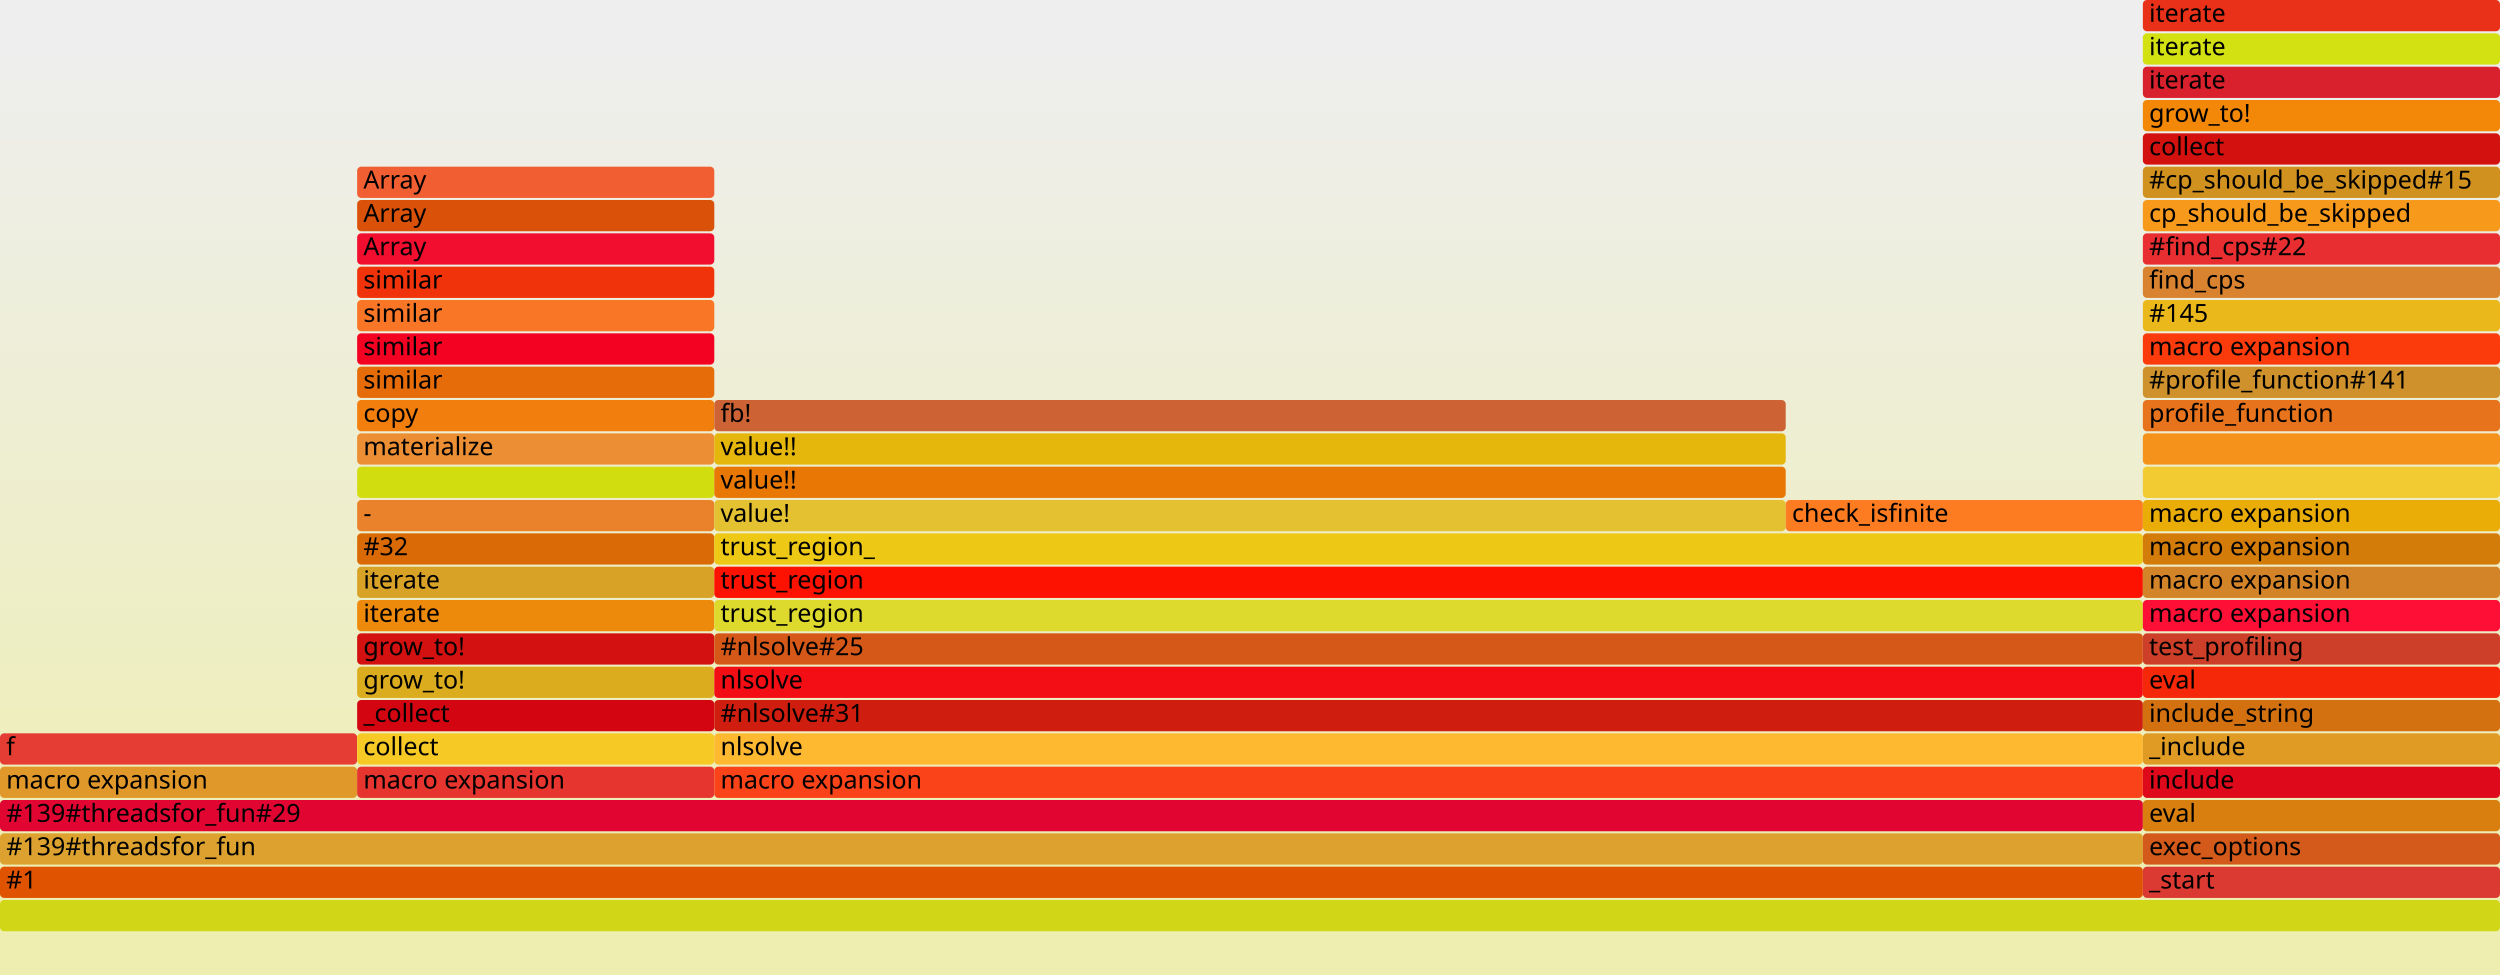
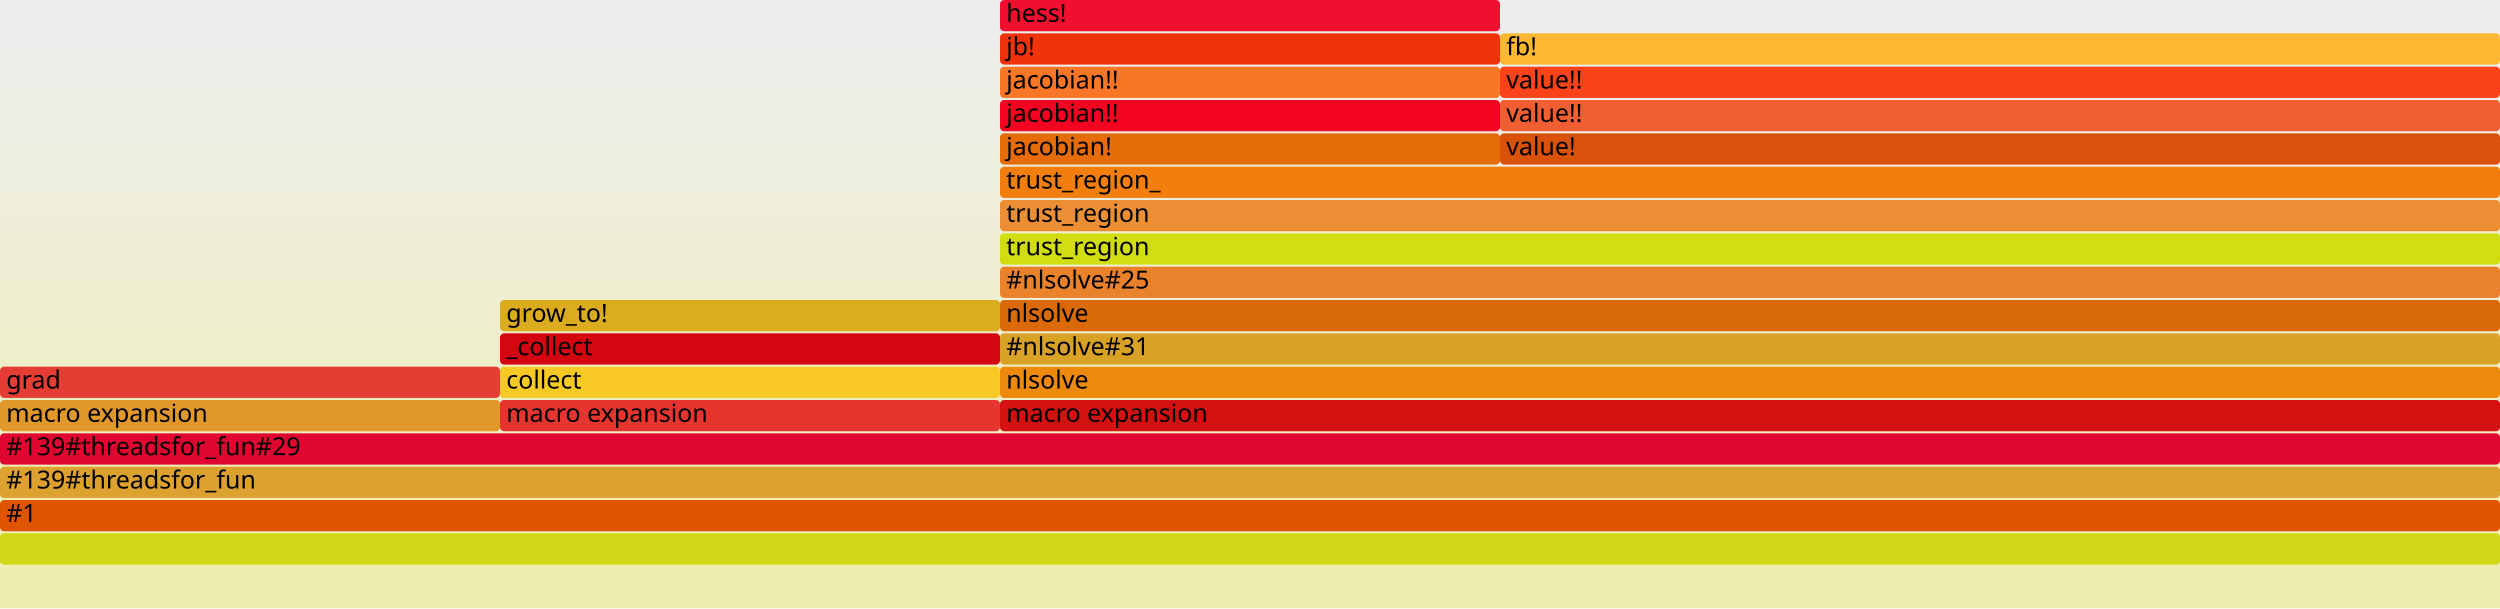
- <svg xmlns="http://www.w3.org/2000/svg" xmlns:xlink="http://www.w3.org/1999/xlink" version="1.1" width="1200" height="468" viewBox="0 0 1200 468">
+ <svg xmlns="http://www.w3.org/2000/svg" xmlns:xlink="http://www.w3.org/1999/xlink" version="1.1" width="1200" height="292" viewBox="0 0 1200 292">
  <defs>
    <linearGradient id="background" y1="0" y2="1" x1="0" x2="0">
      <stop stop-color="#eeeeee" offset="5%" />
      <stop stop-color="#eeeeb0" offset="95%" />
    </linearGradient>
  </defs>
  <style type="text/css">
    .func_g:hover { stroke:black; stroke-width:0.5; cursor:pointer; }
  </style>
-   <rect x="0.0" y="0" width="1200.0" height="468" fill="url(#background)" />
-   <text text-anchor="" x="10.0" y="468" font-size="12" font-family="Verdana" fill="rgb(0,0,0)" dominant-baseline="ideographic" id="details"> </text>
+   <rect x="0.0" y="0" width="1200.0" height="292" fill="url(#background)" />
+   <text text-anchor="" x="10.0" y="292" font-size="12" font-family="Verdana" fill="rgb(0,0,0)" dominant-baseline="ideographic" id="details"> </text>
  <g class="func_g">
    <a target="_top" xlink:href="notfound.html#L-1">
-       <rect x="0.0" y="432" width="1200.0" height="15.0" fill="rgb(209, 214, 23)" rx="2" ry="2" />
-       <text text-anchor="" x="3.0" y="442.5" font-size="12" font-family="Verdana" fill="rgb(0,0,0)" />
+       <rect x="0.0" y="256" width="1200.0" height="15.0" fill="rgb(209, 214, 23)" rx="2" ry="2" />
+       <text text-anchor="" x="3.0" y="266.5" font-size="12" font-family="Verdana" fill="rgb(0,0,0)" />
    </a>
  </g>
  <g class="func_g">
    <a target="_top" xlink:href="threadingconstructs.jl-87fafb5279c91453b36adc7ecb62b23203c4f0a7.html#L145">
-       <rect x="0.0" y="416" width="1028.571" height="15.0" fill="rgb(224, 83, 0)" rx="2" ry="2" />
-       <text text-anchor="" x="3.0" y="426.5" font-size="12" font-family="Verdana" fill="rgb(0,0,0)">#1</text>
+       <rect x="0.0" y="240" width="1200.0" height="15.0" fill="rgb(224, 83, 0)" rx="2" ry="2" />
+       <text text-anchor="" x="3.0" y="250.5" font-size="12" font-family="Verdana" fill="rgb(0,0,0)">#1</text>
    </a>
  </g>
  <g class="func_g">
    <a target="_top" xlink:href="threadingconstructs.jl-87fafb5279c91453b36adc7ecb62b23203c4f0a7.html#L173">
-       <rect x="0.0" y="400" width="1028.571" height="15.0" fill="rgb(220, 161, 47)" rx="2" ry="2" />
-       <text text-anchor="" x="3.0" y="410.5" font-size="12" font-family="Verdana" fill="rgb(0,0,0)">#139#threadsfor_fun</text>
+       <rect x="0.0" y="224" width="1200.0" height="15.0" fill="rgb(220, 161, 47)" rx="2" ry="2" />
+       <text text-anchor="" x="3.0" y="234.5" font-size="12" font-family="Verdana" fill="rgb(0,0,0)">#139#threadsfor_fun</text>
    </a>
  </g>
  <g class="func_g">
    <a target="_top" xlink:href="threadingconstructs.jl-87fafb5279c91453b36adc7ecb62b23203c4f0a7.html#L173">
-       <rect x="0.0" y="384" width="1028.571" height="15.0" fill="rgb(225, 5, 49)" rx="2" ry="2" />
-       <text text-anchor="" x="3.0" y="394.5" font-size="12" font-family="Verdana" fill="rgb(0,0,0)">#139#threadsfor_fun#29</text>
+       <rect x="0.0" y="208" width="1200.0" height="15.0" fill="rgb(225, 5, 49)" rx="2" ry="2" />
+       <text text-anchor="" x="3.0" y="218.5" font-size="12" font-family="Verdana" fill="rgb(0,0,0)">#139#threadsfor_fun#29</text>
    </a>
  </g>
  <g class="func_g">
    <a target="_top" xlink:href="critical_points.jl-e501c7201f5f77db71b4e61ad43af0b25550f4ec.html#L298">
-       <rect x="0.0" y="368" width="171.429" height="15.0" fill="rgb(225, 152, 42)" rx="2" ry="2" />
-       <text text-anchor="" x="3.0" y="378.5" font-size="12" font-family="Verdana" fill="rgb(0,0,0)">macro expansion</text>
+       <rect x="0.0" y="192" width="240.0" height="15.0" fill="rgb(225, 152, 42)" rx="2" ry="2" />
+       <text text-anchor="" x="3.0" y="202.5" font-size="12" font-family="Verdana" fill="rgb(0,0,0)">macro expansion</text>
    </a>
  </g>
  <g class="func_g">
-     <a target="_top" xlink:href="test_helpers.jl-009548eb3316e18fbb4808fb79fe412be0647763.html#L219">
-       <rect x="0.0" y="352" width="171.429" height="15.0" fill="rgb(229, 61, 51)" rx="2" ry="2" />
-       <text text-anchor="" x="3.0" y="362.5" font-size="12" font-family="Verdana" fill="rgb(0,0,0)">f</text>
+     <a target="_top" xlink:href="test_helpers.jl-009548eb3316e18fbb4808fb79fe412be0647763.html#L222">
+       <rect x="0.0" y="176" width="240.0" height="15.0" fill="rgb(229, 61, 51)" rx="2" ry="2" />
+       <text text-anchor="" x="3.0" y="186.5" font-size="12" font-family="Verdana" fill="rgb(0,0,0)">grad</text>
    </a>
  </g>
  <g class="func_g">
    <a target="_top" xlink:href="critical_points.jl-e501c7201f5f77db71b4e61ad43af0b25550f4ec.html#L310">
-       <rect x="171.429" y="368" width="171.429" height="15.0" fill="rgb(230, 52, 46)" rx="2" ry="2" />
-       <text text-anchor="" x="174.429" y="378.5" font-size="12" font-family="Verdana" fill="rgb(0,0,0)">macro expansion</text>
+       <rect x="240.0" y="192" width="240.0" height="15.0" fill="rgb(230, 52, 46)" rx="2" ry="2" />
+       <text text-anchor="" x="243.0" y="202.5" font-size="12" font-family="Verdana" fill="rgb(0,0,0)">macro expansion</text>
    </a>
  </g>
  <g class="func_g">
    <a target="_top" xlink:href="array.jl-a87924e5889dbcec8f6d32882c7ff26bd9c71d0a.html#L707">
-       <rect x="171.429" y="352" width="171.429" height="15.0" fill="rgb(247, 201, 37)" rx="2" ry="2" />
-       <text text-anchor="" x="174.429" y="362.5" font-size="12" font-family="Verdana" fill="rgb(0,0,0)">collect</text>
+       <rect x="240.0" y="176" width="240.0" height="15.0" fill="rgb(247, 201, 37)" rx="2" ry="2" />
+       <text text-anchor="" x="243.0" y="186.5" font-size="12" font-family="Verdana" fill="rgb(0,0,0)">collect</text>
    </a>
  </g>
  <g class="func_g">
    <a target="_top" xlink:href="array.jl-a87924e5889dbcec8f6d32882c7ff26bd9c71d0a.html#L759">
-       <rect x="171.429" y="336" width="171.429" height="15.0" fill="rgb(210, 5, 17)" rx="2" ry="2" />
-       <text text-anchor="" x="174.429" y="346.5" font-size="12" font-family="Verdana" fill="rgb(0,0,0)">_collect</text>
+       <rect x="240.0" y="160" width="240.0" height="15.0" fill="rgb(210, 5, 17)" rx="2" ry="2" />
+       <text text-anchor="" x="243.0" y="170.5" font-size="12" font-family="Verdana" fill="rgb(0,0,0)">_collect</text>
    </a>
  </g>
  <g class="func_g">
    <a target="_top" xlink:href="array.jl-a87924e5889dbcec8f6d32882c7ff26bd9c71d0a.html#L854">
-       <rect x="171.429" y="320" width="171.429" height="15.0" fill="rgb(219, 172, 30)" rx="2" ry="2" />
-       <text text-anchor="" x="174.429" y="330.5" font-size="12" font-family="Verdana" fill="rgb(0,0,0)">grow_to!</text>
-     </a>
-   </g>
-   <g class="func_g">
-     <a target="_top" xlink:href="array.jl-a87924e5889dbcec8f6d32882c7ff26bd9c71d0a.html#L875">
-       <rect x="171.429" y="304" width="171.429" height="15.0" fill="rgb(210, 17, 16)" rx="2" ry="2" />
-       <text text-anchor="" x="174.429" y="314.5" font-size="12" font-family="Verdana" fill="rgb(0,0,0)">grow_to!</text>
-     </a>
-   </g>
-   <g class="func_g">
-     <a target="_top" xlink:href="iterators.jl-6fa6a1b3a9c15e0a3b6efebe1b3c8a937d78b527.html#L1192">
-       <rect x="171.429" y="288" width="171.429" height="15.0" fill="rgb(237, 137, 11)" rx="2" ry="2" />
-       <text text-anchor="" x="174.429" y="298.5" font-size="12" font-family="Verdana" fill="rgb(0,0,0)">iterate</text>
-     </a>
-   </g>
-   <g class="func_g">
-     <a target="_top" xlink:href="generator.jl-6cbe6e9a263f3fecf4eb935c59eea2e099c1518d.html#L47">
-       <rect x="171.429" y="272" width="171.429" height="15.0" fill="rgb(216, 162, 39)" rx="2" ry="2" />
-       <text text-anchor="" x="174.429" y="282.5" font-size="12" font-family="Verdana" fill="rgb(0,0,0)">iterate</text>
-     </a>
-   </g>
-   <g class="func_g">
-     <a target="_top" xlink:href="notfound.html#L0">
-       <rect x="171.429" y="256" width="171.429" height="15.0" fill="rgb(218, 106, 6)" rx="2" ry="2" />
-       <text text-anchor="" x="174.429" y="266.5" font-size="12" font-family="Verdana" fill="rgb(0,0,0)">#32</text>
-     </a>
-   </g>
-   <g class="func_g">
-     <a target="_top" xlink:href="arraymath.jl-b47f02ef031ccc0f35d80465ae8f956a4c798d52.html#L6">
-       <rect x="171.429" y="240" width="171.429" height="15.0" fill="rgb(234, 130, 44)" rx="2" ry="2" />
-       <text text-anchor="" x="174.429" y="250.5" font-size="12" font-family="Verdana" fill="rgb(0,0,0)">-</text>
-     </a>
-   </g>
-   <g class="func_g">
-     <a target="_top" xlink:href="broadcast.jl-2487339caca1f23412135c574f3d34883e7e47ce.html#L862">
-       <rect x="171.429" y="224" width="171.429" height="15.0" fill="rgb(210, 221, 16)" rx="2" ry="2" />
-       <text text-anchor="" x="174.429" y="234.5" font-size="12" font-family="Verdana" fill="rgb(0,0,0)"> </text>
-     </a>
-   </g>
-   <g class="func_g">
-     <a target="_top" xlink:href="broadcast.jl-2487339caca1f23412135c574f3d34883e7e47ce.html#L873">
-       <rect x="171.429" y="208" width="171.429" height="15.0" fill="rgb(236, 143, 52)" rx="2" ry="2" />
-       <text text-anchor="" x="174.429" y="218.5" font-size="12" font-family="Verdana" fill="rgb(0,0,0)">materialize</text>
-     </a>
-   </g>
-   <g class="func_g">
-     <a target="_top" xlink:href="broadcast.jl-2487339caca1f23412135c574f3d34883e7e47ce.html#L898">
-       <rect x="171.429" y="192" width="171.429" height="15.0" fill="rgb(242, 126, 14)" rx="2" ry="2" />
-       <text text-anchor="" x="174.429" y="202.5" font-size="12" font-family="Verdana" fill="rgb(0,0,0)">copy</text>
-     </a>
-   </g>
-   <g class="func_g">
-     <a target="_top" xlink:href="broadcast.jl-2487339caca1f23412135c574f3d34883e7e47ce.html#L211">
-       <rect x="171.429" y="176" width="171.429" height="15.0" fill="rgb(229, 108, 8)" rx="2" ry="2" />
-       <text text-anchor="" x="174.429" y="186.5" font-size="12" font-family="Verdana" fill="rgb(0,0,0)">similar</text>
-     </a>
-   </g>
-   <g class="func_g">
-     <a target="_top" xlink:href="broadcast.jl-2487339caca1f23412135c574f3d34883e7e47ce.html#L212">
-       <rect x="171.429" y="160" width="171.429" height="15.0" fill="rgb(243, 2, 34)" rx="2" ry="2" />
-       <text text-anchor="" x="174.429" y="170.5" font-size="12" font-family="Verdana" fill="rgb(0,0,0)">similar</text>
-     </a>
-   </g>
-   <g class="func_g">
-     <a target="_top" xlink:href="abstractarray.jl-0e470a5455d1b9df4e3d6671e66fec95b59f1c8d.html#L883">
-       <rect x="171.429" y="144" width="171.429" height="15.0" fill="rgb(249, 118, 39)" rx="2" ry="2" />
-       <text text-anchor="" x="174.429" y="154.5" font-size="12" font-family="Verdana" fill="rgb(0,0,0)">similar</text>
-     </a>
-   </g>
-   <g class="func_g">
-     <a target="_top" xlink:href="abstractarray.jl-0e470a5455d1b9df4e3d6671e66fec95b59f1c8d.html#L884">
-       <rect x="171.429" y="128" width="171.429" height="15.0" fill="rgb(240, 51, 10)" rx="2" ry="2" />
-       <text text-anchor="" x="174.429" y="138.5" font-size="12" font-family="Verdana" fill="rgb(0,0,0)">similar</text>
-     </a>
-   </g>
-   <g class="func_g">
-     <a target="_top" xlink:href="boot.jl-b3bf707391947286cbe4d0f6790802bc0500b105.html#L494">
-       <rect x="171.429" y="112" width="171.429" height="15.0" fill="rgb(242, 14, 47)" rx="2" ry="2" />
-       <text text-anchor="" x="174.429" y="122.5" font-size="12" font-family="Verdana" fill="rgb(0,0,0)">Array</text>
-     </a>
-   </g>
-   <g class="func_g">
-     <a target="_top" xlink:href="boot.jl-b3bf707391947286cbe4d0f6790802bc0500b105.html#L486">
-       <rect x="171.429" y="96" width="171.429" height="15.0" fill="rgb(218, 82, 10)" rx="2" ry="2" />
-       <text text-anchor="" x="174.429" y="106.5" font-size="12" font-family="Verdana" fill="rgb(0,0,0)">Array</text>
-     </a>
-   </g>
-   <g class="func_g">
-     <a target="_top" xlink:href="boot.jl-b3bf707391947286cbe4d0f6790802bc0500b105.html#L477">
-       <rect x="171.429" y="80" width="171.429" height="15.0" fill="rgb(241, 94, 50)" rx="2" ry="2" />
-       <text text-anchor="" x="174.429" y="90.5" font-size="12" font-family="Verdana" fill="rgb(0,0,0)">Array</text>
+       <rect x="240.0" y="144" width="240.0" height="15.0" fill="rgb(219, 172, 30)" rx="2" ry="2" />
+       <text text-anchor="" x="243.0" y="154.5" font-size="12" font-family="Verdana" fill="rgb(0,0,0)">grow_to!</text>
    </a>
  </g>
  <g class="func_g">
    <a target="_top" xlink:href="critical_points.jl-e501c7201f5f77db71b4e61ad43af0b25550f4ec.html#L329">
-       <rect x="342.857" y="368" width="685.714" height="15.0" fill="rgb(251, 67, 25)" rx="2" ry="2" />
-       <text text-anchor="" x="345.857" y="378.5" font-size="12" font-family="Verdana" fill="rgb(0,0,0)">macro expansion</text>
+       <rect x="480.0" y="192" width="720.0" height="15.0" fill="rgb(210, 17, 16)" rx="2" ry="2" />
+       <text text-anchor="" x="483.0" y="202.5" font-size="12" font-family="Verdana" fill="rgb(0,0,0)">macro expansion</text>
    </a>
  </g>
  <g class="func_g">
    <a target="_top" xlink:href="nlsolve.jl-3c09a6fa7d2424bc9f872603c9ab10e1a8478a03.html#L56">
-       <rect x="342.857" y="352" width="685.714" height="15.0" fill="rgb(254, 185, 49)" rx="2" ry="2" />
-       <text text-anchor="" x="345.857" y="362.5" font-size="12" font-family="Verdana" fill="rgb(0,0,0)">nlsolve</text>
+       <rect x="480.0" y="176" width="720.0" height="15.0" fill="rgb(237, 137, 11)" rx="2" ry="2" />
+       <text text-anchor="" x="483.0" y="186.5" font-size="12" font-family="Verdana" fill="rgb(0,0,0)">nlsolve</text>
    </a>
  </g>
  <g class="func_g">
    <a target="_top" xlink:href="nlsolve.jl-3c09a6fa7d2424bc9f872603c9ab10e1a8478a03.html#L56">
-       <rect x="342.857" y="336" width="685.714" height="15.0" fill="rgb(207, 29, 15)" rx="2" ry="2" />
-       <text text-anchor="" x="345.857" y="346.5" font-size="12" font-family="Verdana" fill="rgb(0,0,0)">#nlsolve#31</text>
+       <rect x="480.0" y="160" width="720.0" height="15.0" fill="rgb(216, 162, 39)" rx="2" ry="2" />
+       <text text-anchor="" x="483.0" y="170.5" font-size="12" font-family="Verdana" fill="rgb(0,0,0)">#nlsolve#31</text>
    </a>
  </g>
  <g class="func_g">
    <a target="_top" xlink:href="nlsolve.jl-3c09a6fa7d2424bc9f872603c9ab10e1a8478a03.html#L1">
-       <rect x="342.857" y="320" width="685.714" height="15.0" fill="rgb(243, 14, 22)" rx="2" ry="2" />
-       <text text-anchor="" x="345.857" y="330.5" font-size="12" font-family="Verdana" fill="rgb(0,0,0)">nlsolve</text>
+       <rect x="480.0" y="144" width="720.0" height="15.0" fill="rgb(218, 106, 6)" rx="2" ry="2" />
+       <text text-anchor="" x="483.0" y="154.5" font-size="12" font-family="Verdana" fill="rgb(0,0,0)">nlsolve</text>
    </a>
  </g>
  <g class="func_g">
    <a target="_top" xlink:href="nlsolve.jl-3c09a6fa7d2424bc9f872603c9ab10e1a8478a03.html#L1">
-       <rect x="342.857" y="304" width="685.714" height="15.0" fill="rgb(213, 88, 24)" rx="2" ry="2" />
-       <text text-anchor="" x="345.857" y="314.5" font-size="12" font-family="Verdana" fill="rgb(0,0,0)">#nlsolve#25</text>
+       <rect x="480.0" y="128" width="720.0" height="15.0" fill="rgb(234, 130, 44)" rx="2" ry="2" />
+       <text text-anchor="" x="483.0" y="138.5" font-size="12" font-family="Verdana" fill="rgb(0,0,0)">#nlsolve#25</text>
    </a>
  </g>
  <g class="func_g">
    <a target="_top" xlink:href="trust_region.jl-9b52720b2bb1702e582e5314de8a96a64cbbe5da.html#L235">
-       <rect x="342.857" y="288" width="685.714" height="15.0" fill="rgb(221, 217, 45)" rx="2" ry="2" />
-       <text text-anchor="" x="345.857" y="298.5" font-size="12" font-family="Verdana" fill="rgb(0,0,0)">trust_region</text>
+       <rect x="480.0" y="112" width="720.0" height="15.0" fill="rgb(210, 221, 16)" rx="2" ry="2" />
+       <text text-anchor="" x="483.0" y="122.5" font-size="12" font-family="Verdana" fill="rgb(0,0,0)">trust_region</text>
    </a>
  </g>
  <g class="func_g">
    <a target="_top" xlink:href="trust_region.jl-9b52720b2bb1702e582e5314de8a96a64cbbe5da.html#L235">
-       <rect x="342.857" y="272" width="685.714" height="15.0" fill="rgb(253, 17, 0)" rx="2" ry="2" />
-       <text text-anchor="" x="345.857" y="282.5" font-size="12" font-family="Verdana" fill="rgb(0,0,0)">trust_region</text>
+       <rect x="480.0" y="96" width="720.0" height="15.0" fill="rgb(236, 143, 52)" rx="2" ry="2" />
+       <text text-anchor="" x="483.0" y="106.5" font-size="12" font-family="Verdana" fill="rgb(0,0,0)">trust_region</text>
    </a>
  </g>
  <g class="func_g">
    <a target="_top" xlink:href="trust_region.jl-9b52720b2bb1702e582e5314de8a96a64cbbe5da.html#L107">
-       <rect x="342.857" y="256" width="685.714" height="15.0" fill="rgb(237, 200, 21)" rx="2" ry="2" />
-       <text text-anchor="" x="345.857" y="266.5" font-size="12" font-family="Verdana" fill="rgb(0,0,0)">trust_region_</text>
+       <rect x="480.0" y="80" width="720.0" height="15.0" fill="rgb(242, 126, 14)" rx="2" ry="2" />
+       <text text-anchor="" x="483.0" y="90.5" font-size="12" font-family="Verdana" fill="rgb(0,0,0)">trust_region_</text>
+     </a>
+   </g>
+   <g class="func_g">
+     <a target="_top" xlink:href="interface.jl-f2c29230e804547c565f1aa8a029bdb0b99b1849.html#L135">
+       <rect x="480.0" y="64" width="240.0" height="15.0" fill="rgb(229, 108, 8)" rx="2" ry="2" />
+       <text text-anchor="" x="483.0" y="74.5" font-size="12" font-family="Verdana" fill="rgb(0,0,0)">jacobian!</text>
+     </a>
+   </g>
+   <g class="func_g">
+     <a target="_top" xlink:href="interface.jl-f2c29230e804547c565f1aa8a029bdb0b99b1849.html#L140">
+       <rect x="480.0" y="48" width="240.0" height="15.0" fill="rgb(243, 2, 34)" rx="2" ry="2" />
+       <text text-anchor="" x="483.0" y="58.5" font-size="12" font-family="Verdana" fill="rgb(0,0,0)">jacobian!!</text>
+     </a>
+   </g>
+   <g class="func_g">
+     <a target="_top" xlink:href="interface.jl-f2c29230e804547c565f1aa8a029bdb0b99b1849.html#L141">
+       <rect x="480.0" y="32" width="240.0" height="15.0" fill="rgb(249, 118, 39)" rx="2" ry="2" />
+       <text text-anchor="" x="483.0" y="42.5" font-size="12" font-family="Verdana" fill="rgb(0,0,0)">jacobian!!</text>
+     </a>
+   </g>
+   <g class="func_g">
+     <a target="_top" xlink:href="critical_points.jl-e501c7201f5f77db71b4e61ad43af0b25550f4ec.html#L322">
+       <rect x="480.0" y="16" width="240.0" height="15.0" fill="rgb(240, 51, 10)" rx="2" ry="2" />
+       <text text-anchor="" x="483.0" y="26.5" font-size="12" font-family="Verdana" fill="rgb(0,0,0)">jb!</text>
+     </a>
+   </g>
+   <g class="func_g">
+     <a target="_top" xlink:href="test_helpers.jl-009548eb3316e18fbb4808fb79fe412be0647763.html#L232">
+       <rect x="480.0" y="0" width="240.0" height="15.0" fill="rgb(242, 14, 47)" rx="2" ry="2" />
+       <text text-anchor="" x="483.0" y="10.5" font-size="12" font-family="Verdana" fill="rgb(0,0,0)">hess!</text>
    </a>
  </g>
  <g class="func_g">
    <a target="_top" xlink:href="interface.jl-f2c29230e804547c565f1aa8a029bdb0b99b1849.html#L28">
-       <rect x="342.857" y="240" width="514.286" height="15.0" fill="rgb(227, 193, 48)" rx="2" ry="2" />
-       <text text-anchor="" x="345.857" y="250.5" font-size="12" font-family="Verdana" fill="rgb(0,0,0)">value!</text>
+       <rect x="720.0" y="64" width="480.0" height="15.0" fill="rgb(218, 82, 10)" rx="2" ry="2" />
+       <text text-anchor="" x="723.0" y="74.5" font-size="12" font-family="Verdana" fill="rgb(0,0,0)">value!</text>
    </a>
  </g>
  <g class="func_g">
    <a target="_top" xlink:href="interface.jl-f2c29230e804547c565f1aa8a029bdb0b99b1849.html#L164">
-       <rect x="342.857" y="224" width="514.286" height="15.0" fill="rgb(232, 119, 4)" rx="2" ry="2" />
-       <text text-anchor="" x="345.857" y="234.5" font-size="12" font-family="Verdana" fill="rgb(0,0,0)">value!!</text>
+       <rect x="720.0" y="48" width="480.0" height="15.0" fill="rgb(241, 94, 50)" rx="2" ry="2" />
+       <text text-anchor="" x="723.0" y="58.5" font-size="12" font-family="Verdana" fill="rgb(0,0,0)">value!!</text>
    </a>
  </g>
  <g class="func_g">
    <a target="_top" xlink:href="interface.jl-f2c29230e804547c565f1aa8a029bdb0b99b1849.html#L165">
-       <rect x="342.857" y="208" width="514.286" height="15.0" fill="rgb(229, 182, 12)" rx="2" ry="2" />
-       <text text-anchor="" x="345.857" y="218.5" font-size="12" font-family="Verdana" fill="rgb(0,0,0)">value!!</text>
+       <rect x="720.0" y="32" width="480.0" height="15.0" fill="rgb(251, 67, 25)" rx="2" ry="2" />
+       <text text-anchor="" x="723.0" y="42.5" font-size="12" font-family="Verdana" fill="rgb(0,0,0)">value!!</text>
    </a>
  </g>
  <g class="func_g">
    <a target="_top" xlink:href="critical_points.jl-e501c7201f5f77db71b4e61ad43af0b25550f4ec.html#L318">
-       <rect x="342.857" y="192" width="514.286" height="15.0" fill="rgb(205, 98, 53)" rx="2" ry="2" />
-       <text text-anchor="" x="345.857" y="202.5" font-size="12" font-family="Verdana" fill="rgb(0,0,0)">fb!</text>
-     </a>
-   </g>
-   <g class="func_g">
-     <a target="_top" xlink:href="utils.jl-67e21a6956c42798e78df1666cae76c7382f90a4.html#L21">
-       <rect x="857.143" y="240" width="171.429" height="15.0" fill="rgb(253, 124, 33)" rx="2" ry="2" />
-       <text text-anchor="" x="860.143" y="250.5" font-size="12" font-family="Verdana" fill="rgb(0,0,0)">check_isfinite</text>
-     </a>
-   </g>
-   <g class="func_g">
-     <a target="_top" xlink:href="client.jl-e5545da863f3f694ff5e18570e85266870af5c2b.html#L516">
-       <rect x="1028.571" y="416" width="171.429" height="15.0" fill="rgb(218, 58, 50)" rx="2" ry="2" />
-       <text text-anchor="" x="1031.571" y="426.5" font-size="12" font-family="Verdana" fill="rgb(0,0,0)">_start</text>
-     </a>
-   </g>
-   <g class="func_g">
-     <a target="_top" xlink:href="client.jl-e5545da863f3f694ff5e18570e85266870af5c2b.html#L217">
-       <rect x="1028.571" y="400" width="171.429" height="15.0" fill="rgb(211, 90, 26)" rx="2" ry="2" />
-       <text text-anchor="" x="1031.571" y="410.5" font-size="12" font-family="Verdana" fill="rgb(0,0,0)">exec_options</text>
-     </a>
-   </g>
-   <g class="func_g">
-     <a target="_top" xlink:href="boot.jl-b3bf707391947286cbe4d0f6790802bc0500b105.html#L370">
-       <rect x="1028.571" y="384" width="171.429" height="15.0" fill="rgb(216, 127, 16)" rx="2" ry="2" />
-       <text text-anchor="" x="1031.571" y="394.5" font-size="12" font-family="Verdana" fill="rgb(0,0,0)">eval</text>
-     </a>
-   </g>
-   <g class="func_g">
-     <a target="_top" xlink:href="client.jl-e5545da863f3f694ff5e18570e85266870af5c2b.html#L476">
-       <rect x="1028.571" y="368" width="171.429" height="15.0" fill="rgb(222, 10, 27)" rx="2" ry="2" />
-       <text text-anchor="" x="1031.571" y="378.5" font-size="12" font-family="Verdana" fill="rgb(0,0,0)">include</text>
-     </a>
-   </g>
-   <g class="func_g">
-     <a target="_top" xlink:href="loading.jl-0c3a39cf1e809898b762636986673aa299215940.html#L1953">
-       <rect x="1028.571" y="352" width="171.429" height="15.0" fill="rgb(224, 155, 36)" rx="2" ry="2" />
-       <text text-anchor="" x="1031.571" y="362.5" font-size="12" font-family="Verdana" fill="rgb(0,0,0)">_include</text>
-     </a>
-   </g>
-   <g class="func_g">
-     <a target="_top" xlink:href="loading.jl-0c3a39cf1e809898b762636986673aa299215940.html#L1885">
-       <rect x="1028.571" y="336" width="171.429" height="15.0" fill="rgb(211, 112, 15)" rx="2" ry="2" />
-       <text text-anchor="" x="1031.571" y="346.5" font-size="12" font-family="Verdana" fill="rgb(0,0,0)">include_string</text>
-     </a>
-   </g>
-   <g class="func_g">
-     <a target="_top" xlink:href="boot.jl-b3bf707391947286cbe4d0f6790802bc0500b105.html#L370">
-       <rect x="1028.571" y="320" width="171.429" height="15.0" fill="rgb(245, 40, 9)" rx="2" ry="2" />
-       <text text-anchor="" x="1031.571" y="330.5" font-size="12" font-family="Verdana" fill="rgb(0,0,0)">eval</text>
-     </a>
-   </g>
-   <g class="func_g">
-     <a target="_top" xlink:href="profiling.jl-6bfbe717c729fd9130ea9672d3eeba50ac5ecb59.html#L155">
-       <rect x="1028.571" y="304" width="171.429" height="15.0" fill="rgb(205, 63, 40)" rx="2" ry="2" />
-       <text text-anchor="" x="1031.571" y="314.5" font-size="12" font-family="Verdana" fill="rgb(0,0,0)">test_profiling</text>
-     </a>
-   </g>
-   <g class="func_g">
-     <a target="_top" xlink:href="Test.jl-9113ed65e8aa248aa5cb57ee67949bc15316d76f.html#L1498">
-       <rect x="1028.571" y="288" width="171.429" height="15.0" fill="rgb(254, 15, 54)" rx="2" ry="2" />
-       <text text-anchor="" x="1031.571" y="298.5" font-size="12" font-family="Verdana" fill="rgb(0,0,0)">macro expansion</text>
-     </a>
-   </g>
-   <g class="func_g">
-     <a target="_top" xlink:href="profiling.jl-6bfbe717c729fd9130ea9672d3eeba50ac5ecb59.html#L158">
-       <rect x="1028.571" y="272" width="171.429" height="15.0" fill="rgb(212, 132, 40)" rx="2" ry="2" />
-       <text text-anchor="" x="1031.571" y="282.5" font-size="12" font-family="Verdana" fill="rgb(0,0,0)">macro expansion</text>
-     </a>
-   </g>
-   <g class="func_g">
-     <a target="_top" xlink:href="Test.jl-9113ed65e8aa248aa5cb57ee67949bc15316d76f.html#L1498">
-       <rect x="1028.571" y="256" width="171.429" height="15.0" fill="rgb(212, 124, 9)" rx="2" ry="2" />
-       <text text-anchor="" x="1031.571" y="266.5" font-size="12" font-family="Verdana" fill="rgb(0,0,0)">macro expansion</text>
-     </a>
-   </g>
-   <g class="func_g">
-     <a target="_top" xlink:href="profiling.jl-6bfbe717c729fd9130ea9672d3eeba50ac5ecb59.html#L158">
-       <rect x="1028.571" y="240" width="171.429" height="15.0" fill="rgb(234, 173, 8)" rx="2" ry="2" />
-       <text text-anchor="" x="1031.571" y="250.5" font-size="12" font-family="Verdana" fill="rgb(0,0,0)">macro expansion</text>
-     </a>
-   </g>
-   <g class="func_g">
-     <a target="_top" xlink:href="profiling.jl-6bfbe717c729fd9130ea9672d3eeba50ac5ecb59.html#L83">
-       <rect x="1028.571" y="224" width="171.429" height="15.0" fill="rgb(241, 203, 49)" rx="2" ry="2" />
-       <text text-anchor="" x="1031.571" y="234.5" font-size="12" font-family="Verdana" fill="rgb(0,0,0)"> </text>
-     </a>
-   </g>
-   <g class="func_g">
-     <a target="_top" xlink:href="profiling.jl-6bfbe717c729fd9130ea9672d3eeba50ac5ecb59.html#L92">
-       <rect x="1028.571" y="208" width="171.429" height="15.0" fill="rgb(244, 146, 27)" rx="2" ry="2" />
-       <text text-anchor="" x="1031.571" y="218.5" font-size="12" font-family="Verdana" fill="rgb(0,0,0)"> </text>
-     </a>
-   </g>
-   <g class="func_g">
-     <a target="_top" xlink:href="profiling.jl-6bfbe717c729fd9130ea9672d3eeba50ac5ecb59.html#L36">
-       <rect x="1028.571" y="192" width="171.429" height="15.0" fill="rgb(231, 116, 29)" rx="2" ry="2" />
-       <text text-anchor="" x="1031.571" y="202.5" font-size="12" font-family="Verdana" fill="rgb(0,0,0)">profile_function</text>
-     </a>
-   </g>
-   <g class="func_g">
-     <a target="_top" xlink:href="profiling.jl-6bfbe717c729fd9130ea9672d3eeba50ac5ecb59.html#L36">
-       <rect x="1028.571" y="176" width="171.429" height="15.0" fill="rgb(206, 145, 43)" rx="2" ry="2" />
-       <text text-anchor="" x="1031.571" y="186.5" font-size="12" font-family="Verdana" fill="rgb(0,0,0)">#profile_function#141</text>
-     </a>
-   </g>
-   <g class="func_g">
-     <a target="_top" xlink:href="Profile.jl-71f29b5a4325b7882ca5fedc56e39a1d6f569806.html#L27">
-       <rect x="1028.571" y="160" width="171.429" height="15.0" fill="rgb(251, 59, 11)" rx="2" ry="2" />
-       <text text-anchor="" x="1031.571" y="170.5" font-size="12" font-family="Verdana" fill="rgb(0,0,0)">macro expansion</text>
-     </a>
-   </g>
-   <g class="func_g">
-     <a target="_top" xlink:href="profiling.jl-6bfbe717c729fd9130ea9672d3eeba50ac5ecb59.html#L90">
-       <rect x="1028.571" y="144" width="171.429" height="15.0" fill="rgb(235, 184, 28)" rx="2" ry="2" />
-       <text text-anchor="" x="1031.571" y="154.5" font-size="12" font-family="Verdana" fill="rgb(0,0,0)">#145</text>
-     </a>
-   </g>
-   <g class="func_g">
-     <a target="_top" xlink:href="critical_points.jl-e501c7201f5f77db71b4e61ad43af0b25550f4ec.html#L219">
-       <rect x="1028.571" y="128" width="171.429" height="15.0" fill="rgb(217, 131, 48)" rx="2" ry="2" />
-       <text text-anchor="" x="1031.571" y="138.5" font-size="12" font-family="Verdana" fill="rgb(0,0,0)">find_cps</text>
-     </a>
-   </g>
-   <g class="func_g">
-     <a target="_top" xlink:href="critical_points.jl-e501c7201f5f77db71b4e61ad43af0b25550f4ec.html#L219">
-       <rect x="1028.571" y="112" width="171.429" height="15.0" fill="rgb(232, 46, 48)" rx="2" ry="2" />
-       <text text-anchor="" x="1031.571" y="122.5" font-size="12" font-family="Verdana" fill="rgb(0,0,0)">#find_cps#22</text>
-     </a>
-   </g>
-   <g class="func_g">
-     <a target="_top" xlink:href="critical_points.jl-e501c7201f5f77db71b4e61ad43af0b25550f4ec.html#L161">
-       <rect x="1028.571" y="96" width="171.429" height="15.0" fill="rgb(247, 153, 27)" rx="2" ry="2" />
-       <text text-anchor="" x="1031.571" y="106.5" font-size="12" font-family="Verdana" fill="rgb(0,0,0)">cp_should_be_skipped</text>
-     </a>
-   </g>
-   <g class="func_g">
-     <a target="_top" xlink:href="critical_points.jl-e501c7201f5f77db71b4e61ad43af0b25550f4ec.html#L161">
-       <rect x="1028.571" y="80" width="171.429" height="15.0" fill="rgb(209, 145, 31)" rx="2" ry="2" />
-       <text text-anchor="" x="1031.571" y="90.5" font-size="12" font-family="Verdana" fill="rgb(0,0,0)">#cp_should_be_skipped#15</text>
-     </a>
-   </g>
-   <g class="func_g">
-     <a target="_top" xlink:href="array.jl-a87924e5889dbcec8f6d32882c7ff26bd9c71d0a.html#L775">
-       <rect x="1028.571" y="64" width="171.429" height="15.0" fill="rgb(211, 17, 15)" rx="2" ry="2" />
-       <text text-anchor="" x="1031.571" y="74.5" font-size="12" font-family="Verdana" fill="rgb(0,0,0)">collect</text>
-     </a>
-   </g>
-   <g class="func_g">
-     <a target="_top" xlink:href="array.jl-a87924e5889dbcec8f6d32882c7ff26bd9c71d0a.html#L854">
-       <rect x="1028.571" y="48" width="171.429" height="15.0" fill="rgb(242, 135, 8)" rx="2" ry="2" />
-       <text text-anchor="" x="1031.571" y="58.5" font-size="12" font-family="Verdana" fill="rgb(0,0,0)">grow_to!</text>
-     </a>
-   </g>
-   <g class="func_g">
-     <a target="_top" xlink:href="generator.jl-6cbe6e9a263f3fecf4eb935c59eea2e099c1518d.html#L44">
-       <rect x="1028.571" y="32" width="171.429" height="15.0" fill="rgb(217, 32, 45)" rx="2" ry="2" />
-       <text text-anchor="" x="1031.571" y="42.5" font-size="12" font-family="Verdana" fill="rgb(0,0,0)">iterate</text>
-     </a>
-   </g>
-   <g class="func_g">
-     <a target="_top" xlink:href="iterators.jl-6fa6a1b3a9c15e0a3b6efebe1b3c8a937d78b527.html#L511">
-       <rect x="1028.571" y="16" width="171.429" height="15.0" fill="rgb(211, 224, 17)" rx="2" ry="2" />
-       <text text-anchor="" x="1031.571" y="26.5" font-size="12" font-family="Verdana" fill="rgb(0,0,0)">iterate</text>
-     </a>
-   </g>
-   <g class="func_g">
-     <a target="_top" xlink:href="array.jl-a87924e5889dbcec8f6d32882c7ff26bd9c71d0a.html#L893">
-       <rect x="1028.571" y="0" width="171.429" height="15.0" fill="rgb(233, 48, 24)" rx="2" ry="2" />
-       <text text-anchor="" x="1031.571" y="10.5" font-size="12" font-family="Verdana" fill="rgb(0,0,0)">iterate</text>
+       <rect x="720.0" y="16" width="480.0" height="15.0" fill="rgb(254, 185, 49)" rx="2" ry="2" />
+       <text text-anchor="" x="723.0" y="26.5" font-size="12" font-family="Verdana" fill="rgb(0,0,0)">fb!</text>
    </a>
  </g>
</svg>
